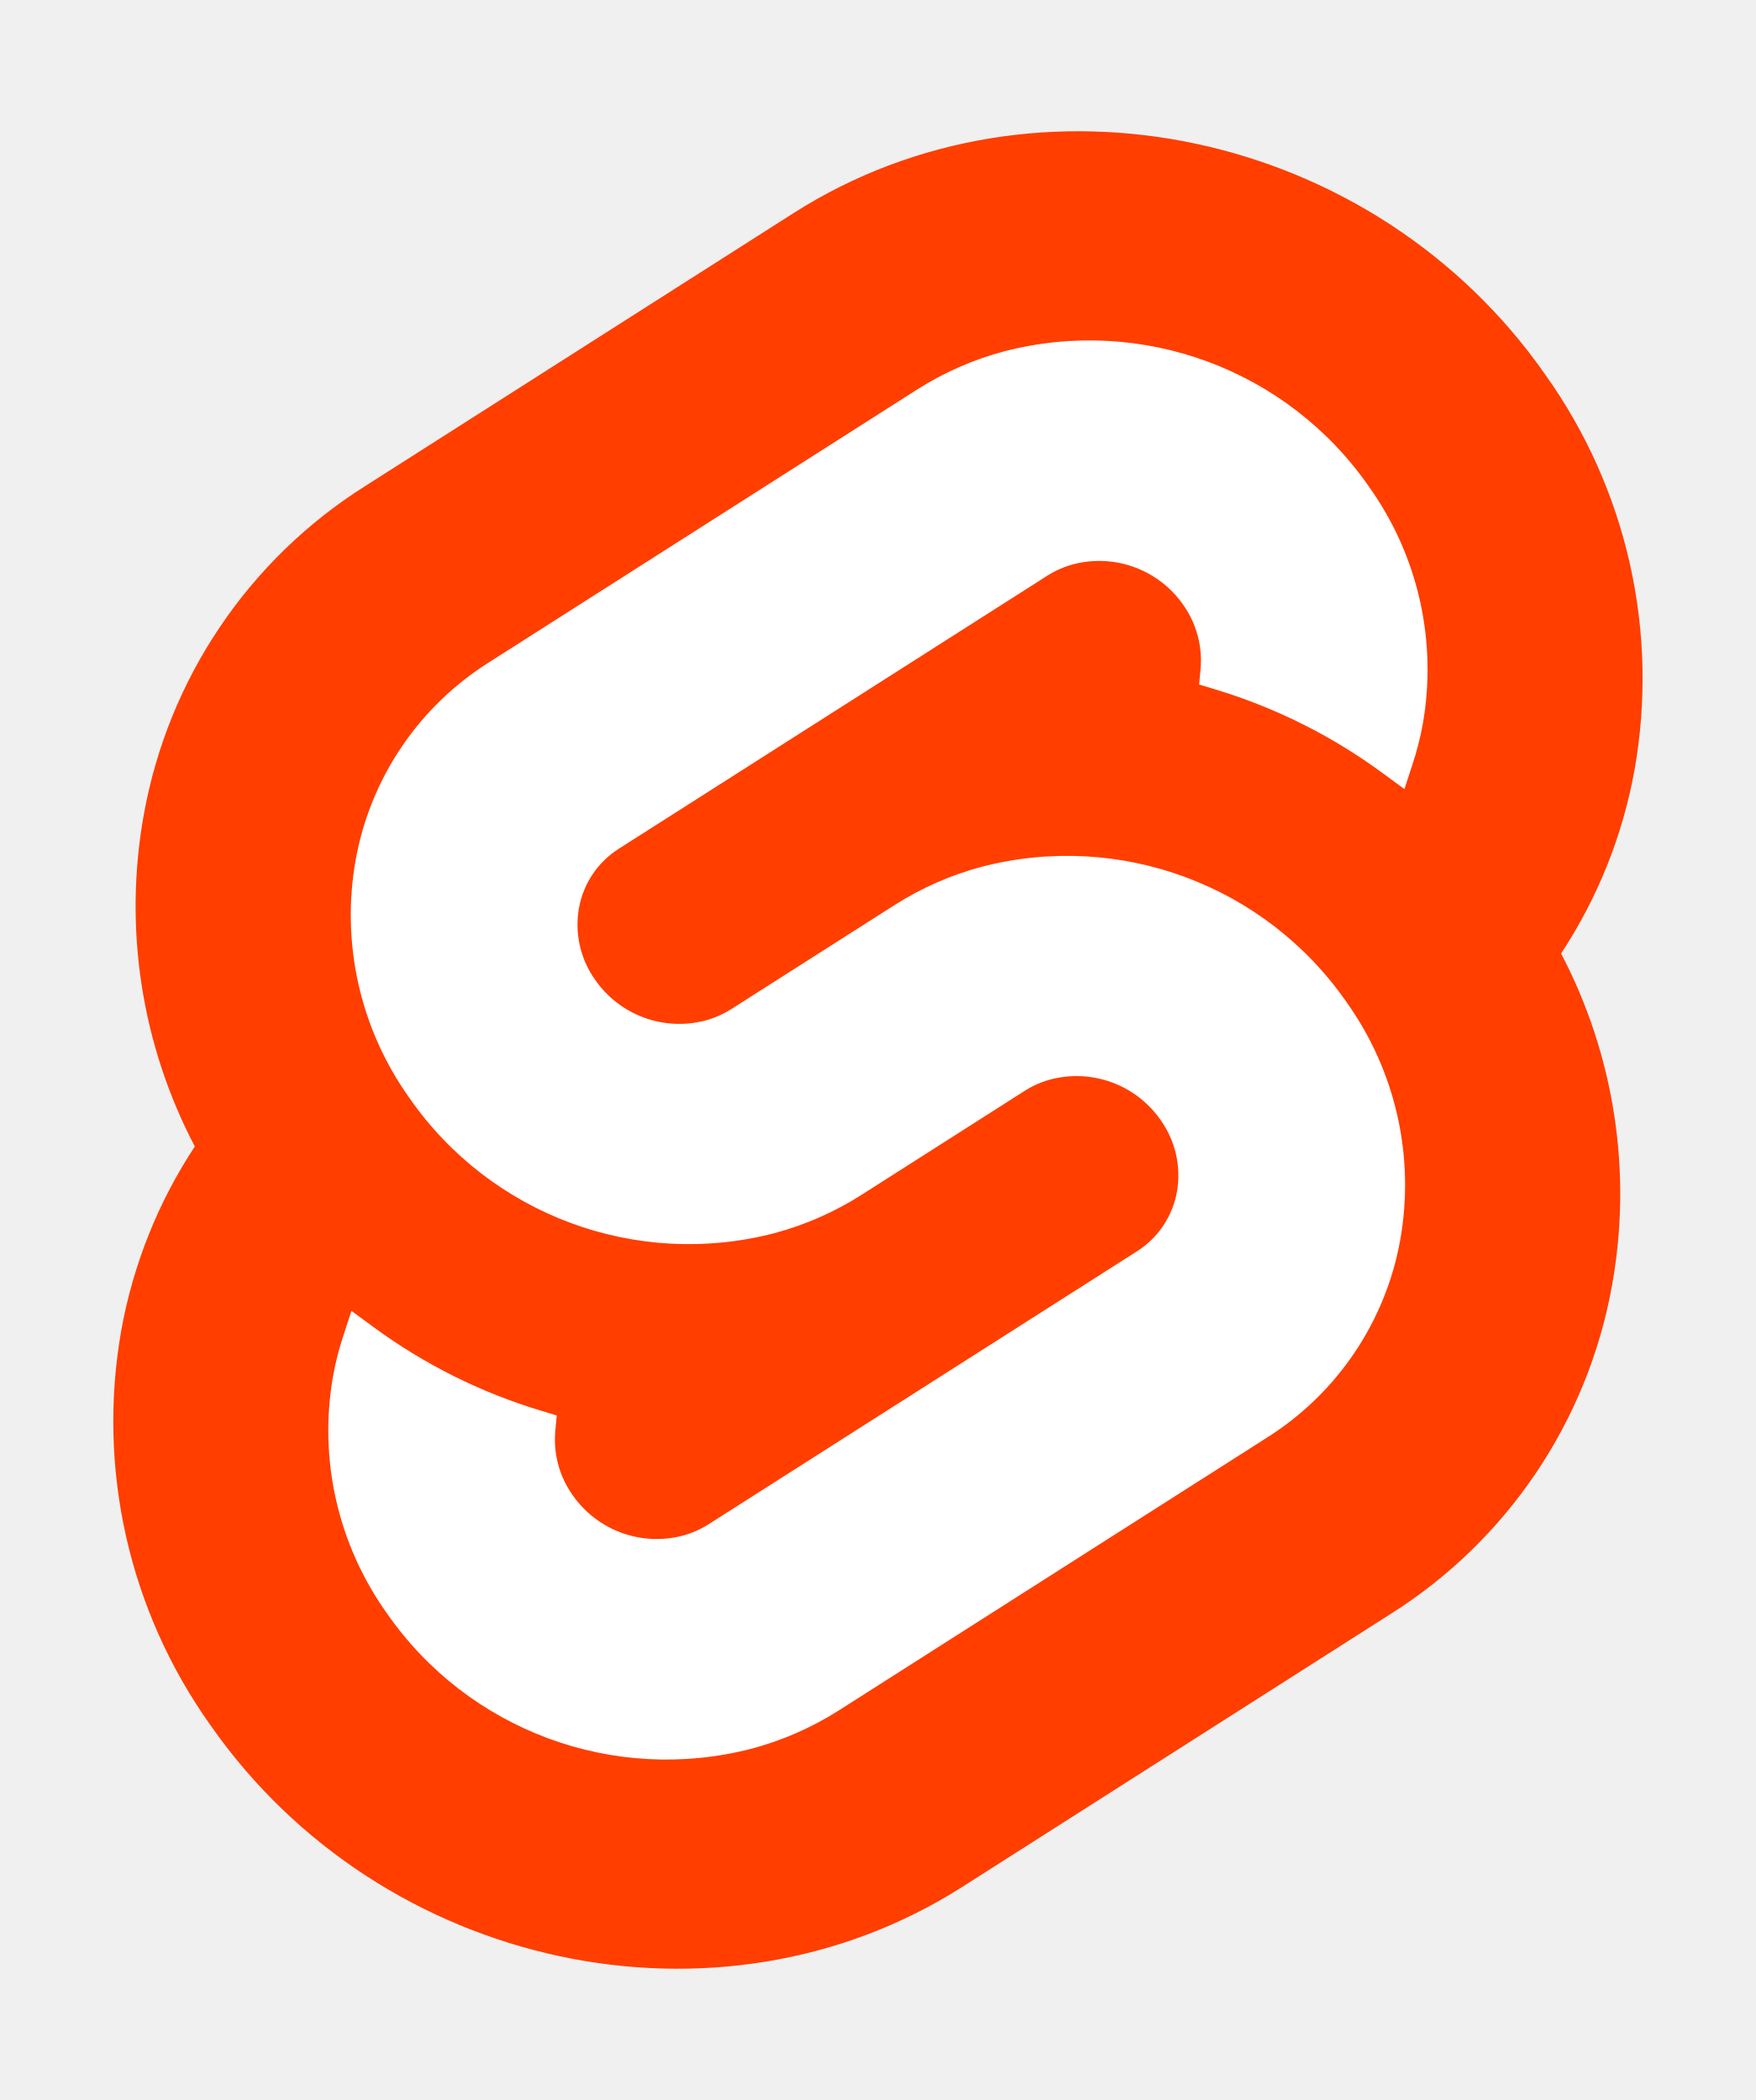
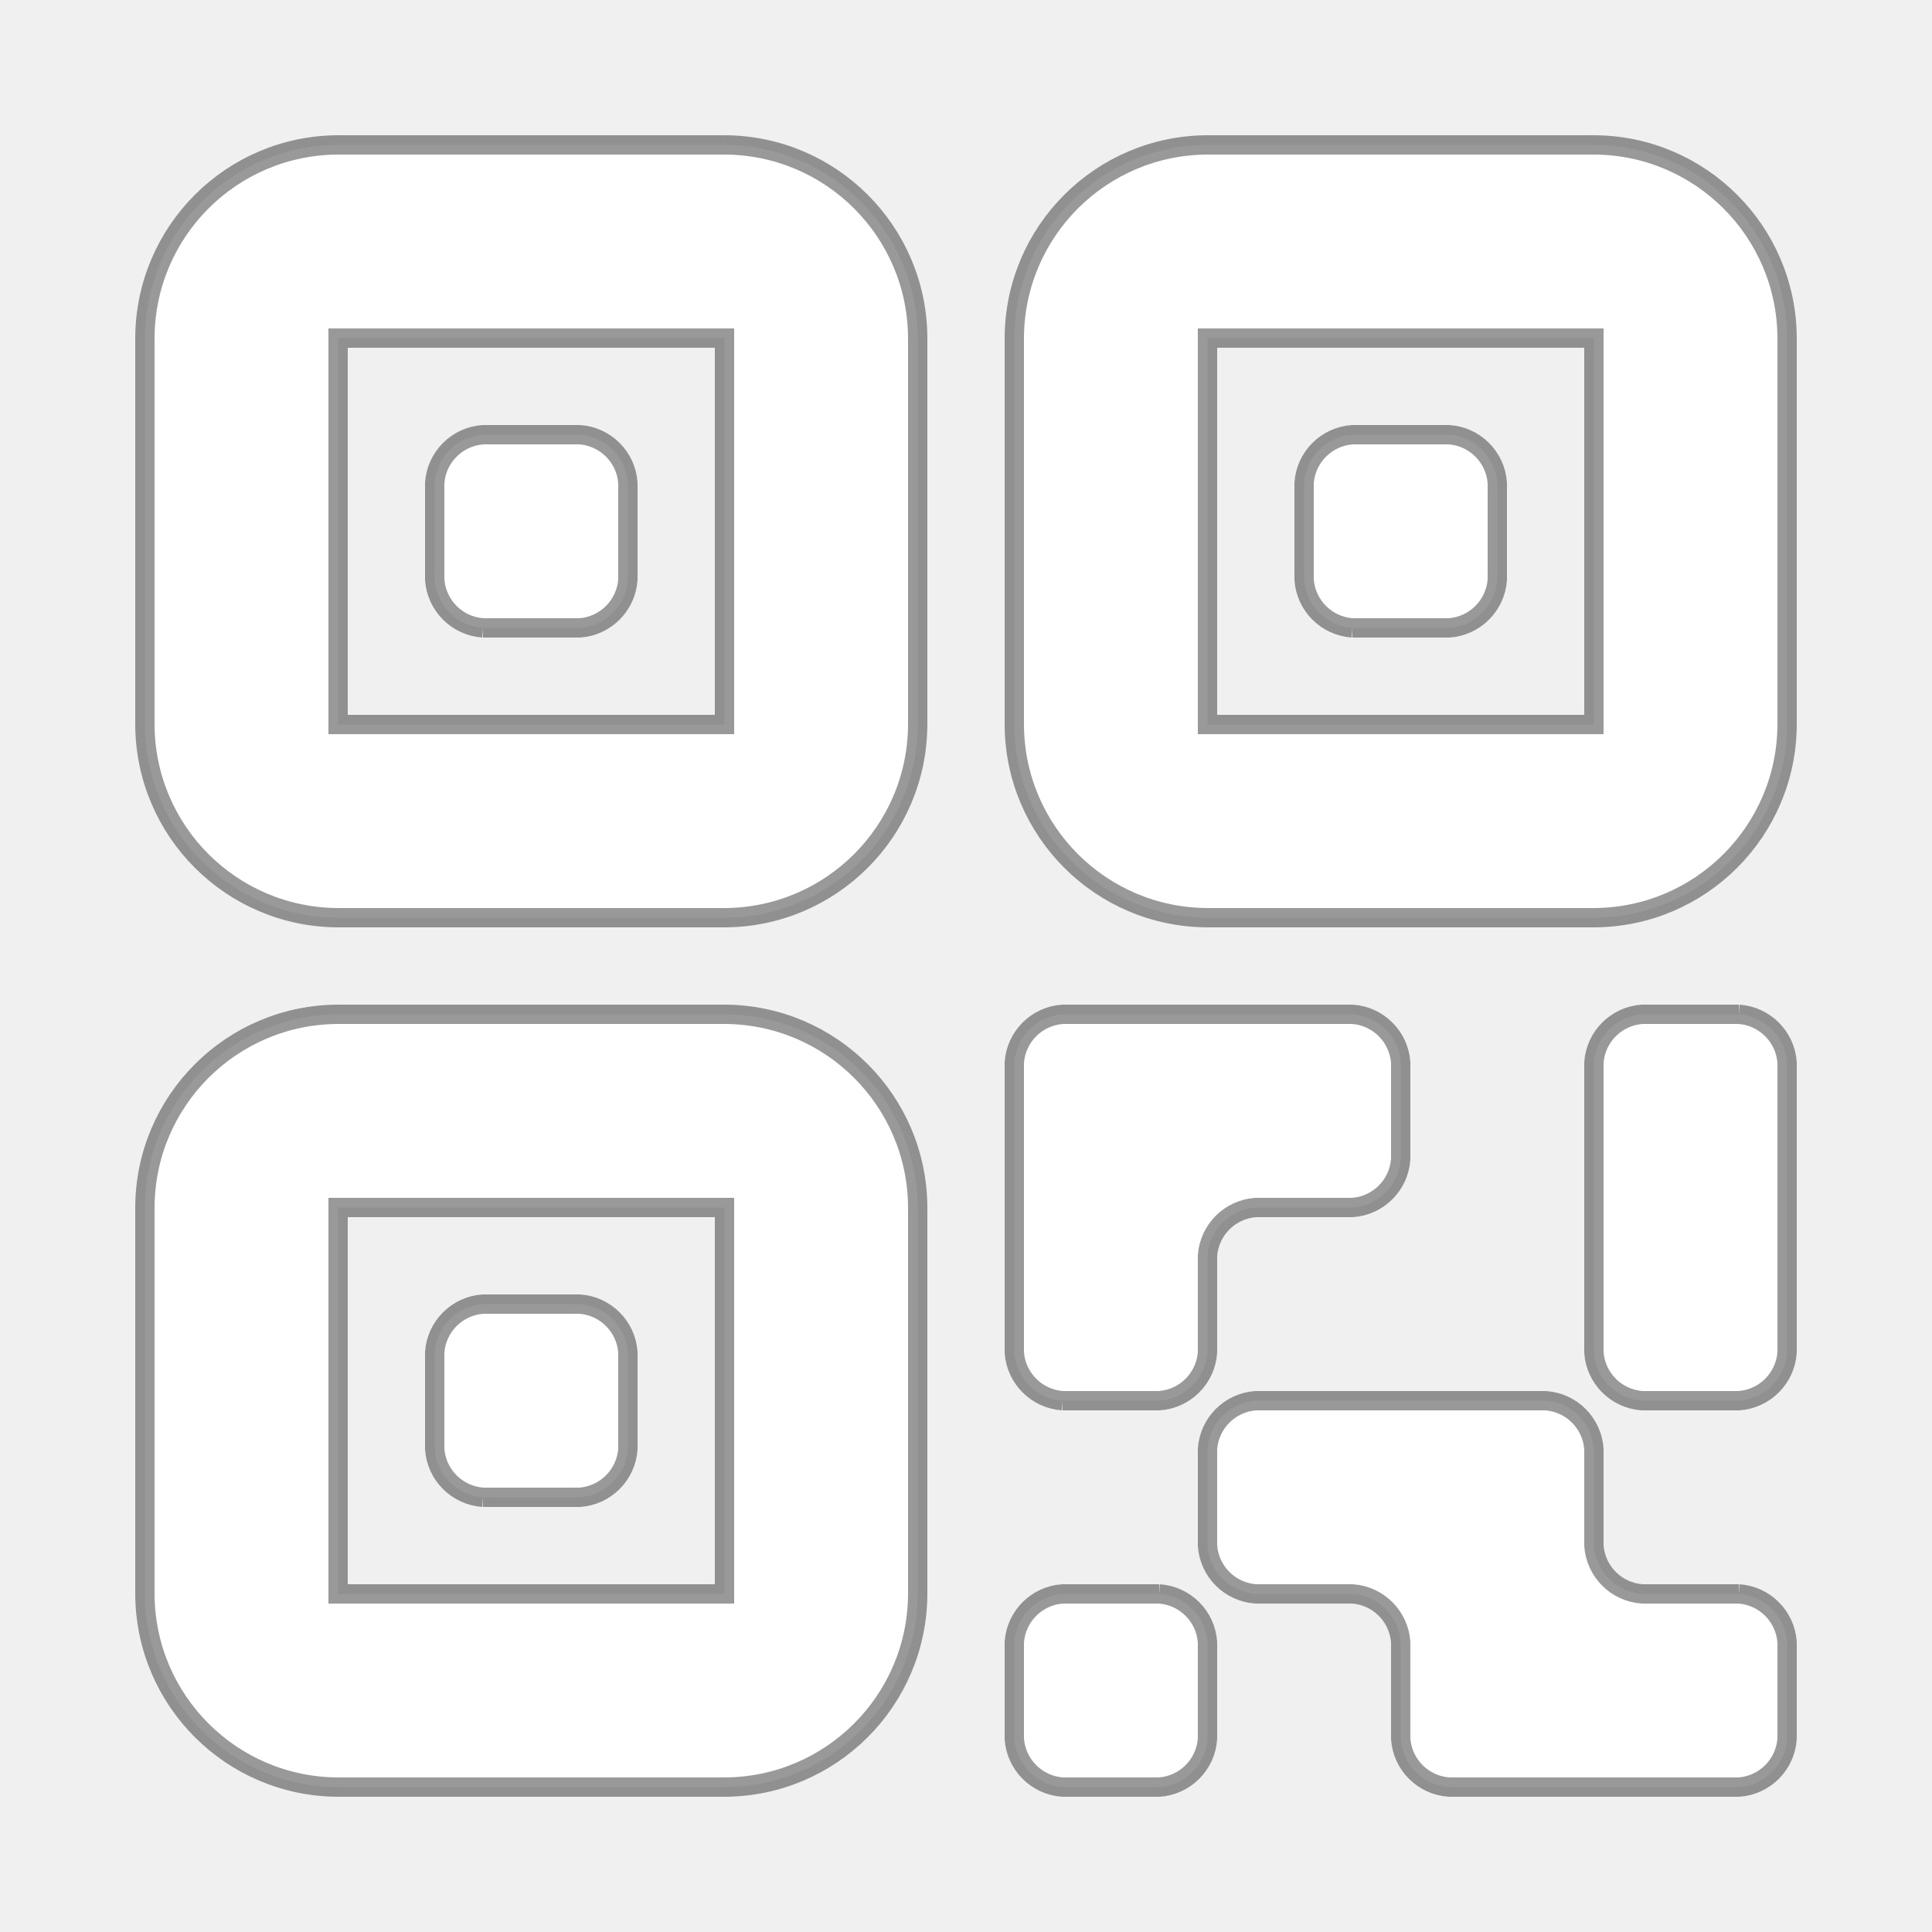
- <svg xmlns="http://www.w3.org/2000/svg" width="107" height="128" viewBox="0 0 107 128">
-   <path d="M94.157 22.819c-10.4-14.885-30.94-19.297-45.792-9.835L22.282 29.608A29.92 29.92 0 0 0 8.764 49.65a31.5 31.5 0 0 0 3.108 20.231 30 30 0 0 0-4.477 11.183 31.9 31.9 0 0 0 5.448 24.116c10.402 14.887 30.942 19.297 45.791 9.835l26.083-16.624A29.92 29.92 0 0 0 98.235 78.35a31.53 31.53 0 0 0-3.105-20.232 30 30 0 0 0 4.474-11.182 31.88 31.88 0 0 0-5.447-24.116" style="fill:#ff3e00" />
-   <path d="M45.817 106.582a20.72 20.72 0 0 1-22.237-8.243 19.17 19.17 0 0 1-3.277-14.503 18 18 0 0 1 .624-2.435l.49-1.498 1.337.981a33.6 33.6 0 0 0 10.203 5.098l.97.294-.09.968a5.85 5.85 0 0 0 1.052 3.878 6.24 6.24 0 0 0 6.695 2.485 5.8 5.8 0 0 0 1.603-.704L69.27 76.28a5.43 5.43 0 0 0 2.45-3.631 5.8 5.8 0 0 0-.987-4.371 6.24 6.24 0 0 0-6.698-2.487 5.7 5.7 0 0 0-1.6.704l-9.953 6.345a19 19 0 0 1-5.296 2.326 20.72 20.72 0 0 1-22.237-8.243 19.17 19.17 0 0 1-3.277-14.502 17.99 17.99 0 0 1 8.13-12.052l26.081-16.623a19 19 0 0 1 5.3-2.329 20.72 20.72 0 0 1 22.237 8.243 19.17 19.17 0 0 1 3.277 14.503 18 18 0 0 1-.624 2.435l-.49 1.498-1.337-.98a33.6 33.6 0 0 0-10.203-5.1l-.97-.294.09-.968a5.86 5.86 0 0 0-1.052-3.878 6.24 6.24 0 0 0-6.696-2.485 5.8 5.8 0 0 0-1.602.704L37.73 51.72a5.42 5.42 0 0 0-2.449 3.63 5.79 5.79 0 0 0 .986 4.372 6.24 6.24 0 0 0 6.698 2.486 5.8 5.8 0 0 0 1.602-.704l9.952-6.342a19 19 0 0 1 5.295-2.328 20.72 20.72 0 0 1 22.237 8.242 19.17 19.17 0 0 1 3.277 14.503 18 18 0 0 1-8.13 12.053l-26.081 16.622a19 19 0 0 1-5.3 2.328" style="fill:#fff" />
+ <svg xmlns="http://www.w3.org/2000/svg" width="64" height="64" viewBox="0 0 200 200">
+   <path fill="#FFF" stroke="#000" stroke-width="2" stroke-opacity="0.4" d="M75 15H35a20.06 20.06 0 0 0-20 20v40a20.06 20.06 0 0 0 20 20h40a20.06 20.06 0 0 0 20-20V35a20.06 20.06 0 0 0-20-20m0 60H35V35h40Zm0 30H35a20.06 20.06 0 0 0-20 20v40a20.06 20.06 0 0 0 20 20h40a20.06 20.06 0 0 0 20-20v-40a20.06 20.06 0 0 0-20-20m0 60H35v-40h40Zm90-150h-40a20.06 20.06 0 0 0-20 20v40a20.06 20.06 0 0 0 20 20h40a20.06 20.06 0 0 0 20-20V35a20.06 20.06 0 0 0-20-20m0 60h-40V35h40ZM50 65h10a5.38 5.38 0 0 0 5-5V50a5.38 5.38 0 0 0-5-5H50a5.38 5.38 0 0 0-5 5v10a5.38 5.38 0 0 0 5 5m0 90h10a5.38 5.38 0 0 0 5-5v-10a5.38 5.38 0 0 0-5-5H50a5.38 5.38 0 0 0-5 5v10a5.38 5.38 0 0 0 5 5m90-90h10a5.38 5.38 0 0 0 5-5V50a5.38 5.38 0 0 0-5-5h-10a5.38 5.38 0 0 0-5 5v10a5.38 5.38 0 0 0 5 5m-30 80h10a5.38 5.38 0 0 0 5-5v-10a5.38 5.38 0 0 1 5-5h10a5.38 5.38 0 0 0 5-5v-10a5.38 5.38 0 0 0-5-5h-30a5.38 5.38 0 0 0-5 5v30a5.38 5.38 0 0 0 5 5m70-40h-10a5.38 5.38 0 0 0-5 5v30a5.38 5.38 0 0 0 5 5h10a5.38 5.38 0 0 0 5-5v-30a5.38 5.38 0 0 0-5-5m-60 60h-10a5.38 5.38 0 0 0-5 5v10a5.38 5.38 0 0 0 5 5h10a5.38 5.38 0 0 0 5-5v-10a5.38 5.38 0 0 0-5-5m60 0h-10a5.38 5.38 0 0 1-5-5v-10a5.38 5.38 0 0 0-5-5h-30a5.38 5.38 0 0 0-5 5v10a5.38 5.38 0 0 0 5 5h10a5.38 5.38 0 0 1 5 5v10a5.38 5.38 0 0 0 5 5h30a5.38 5.38 0 0 0 5-5v-10a5.38 5.38 0 0 0-5-5" />
</svg>
